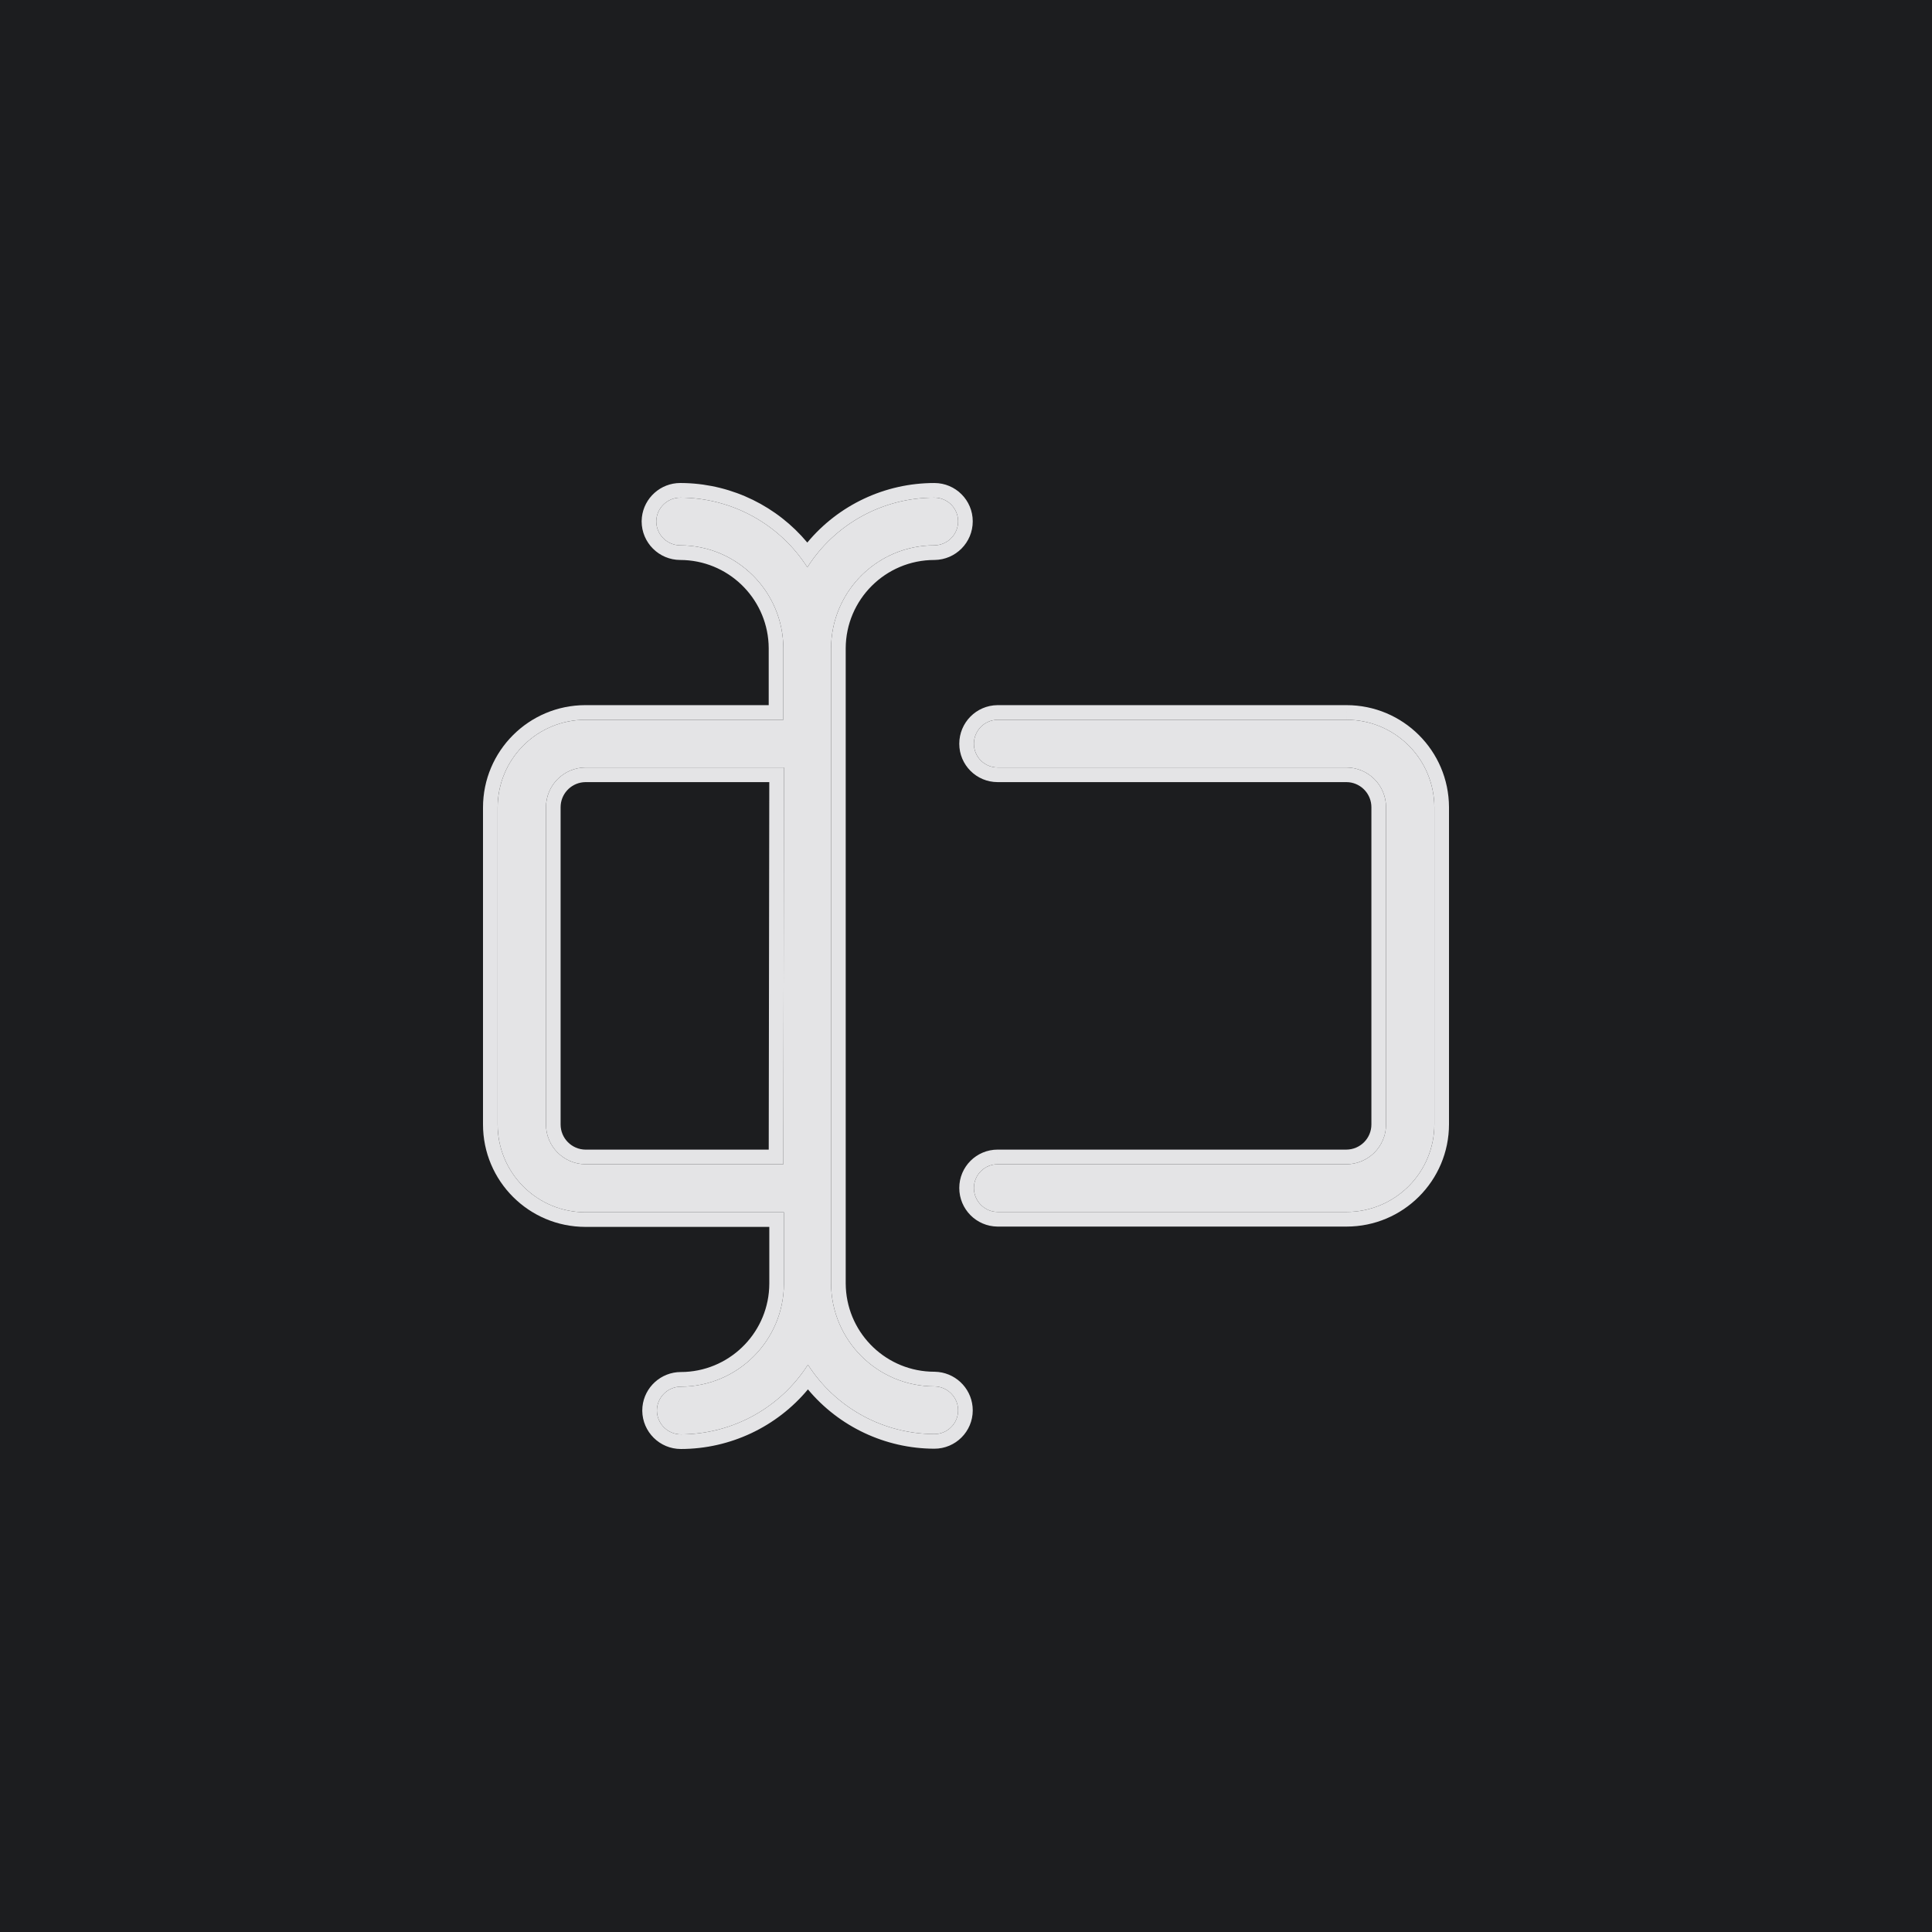
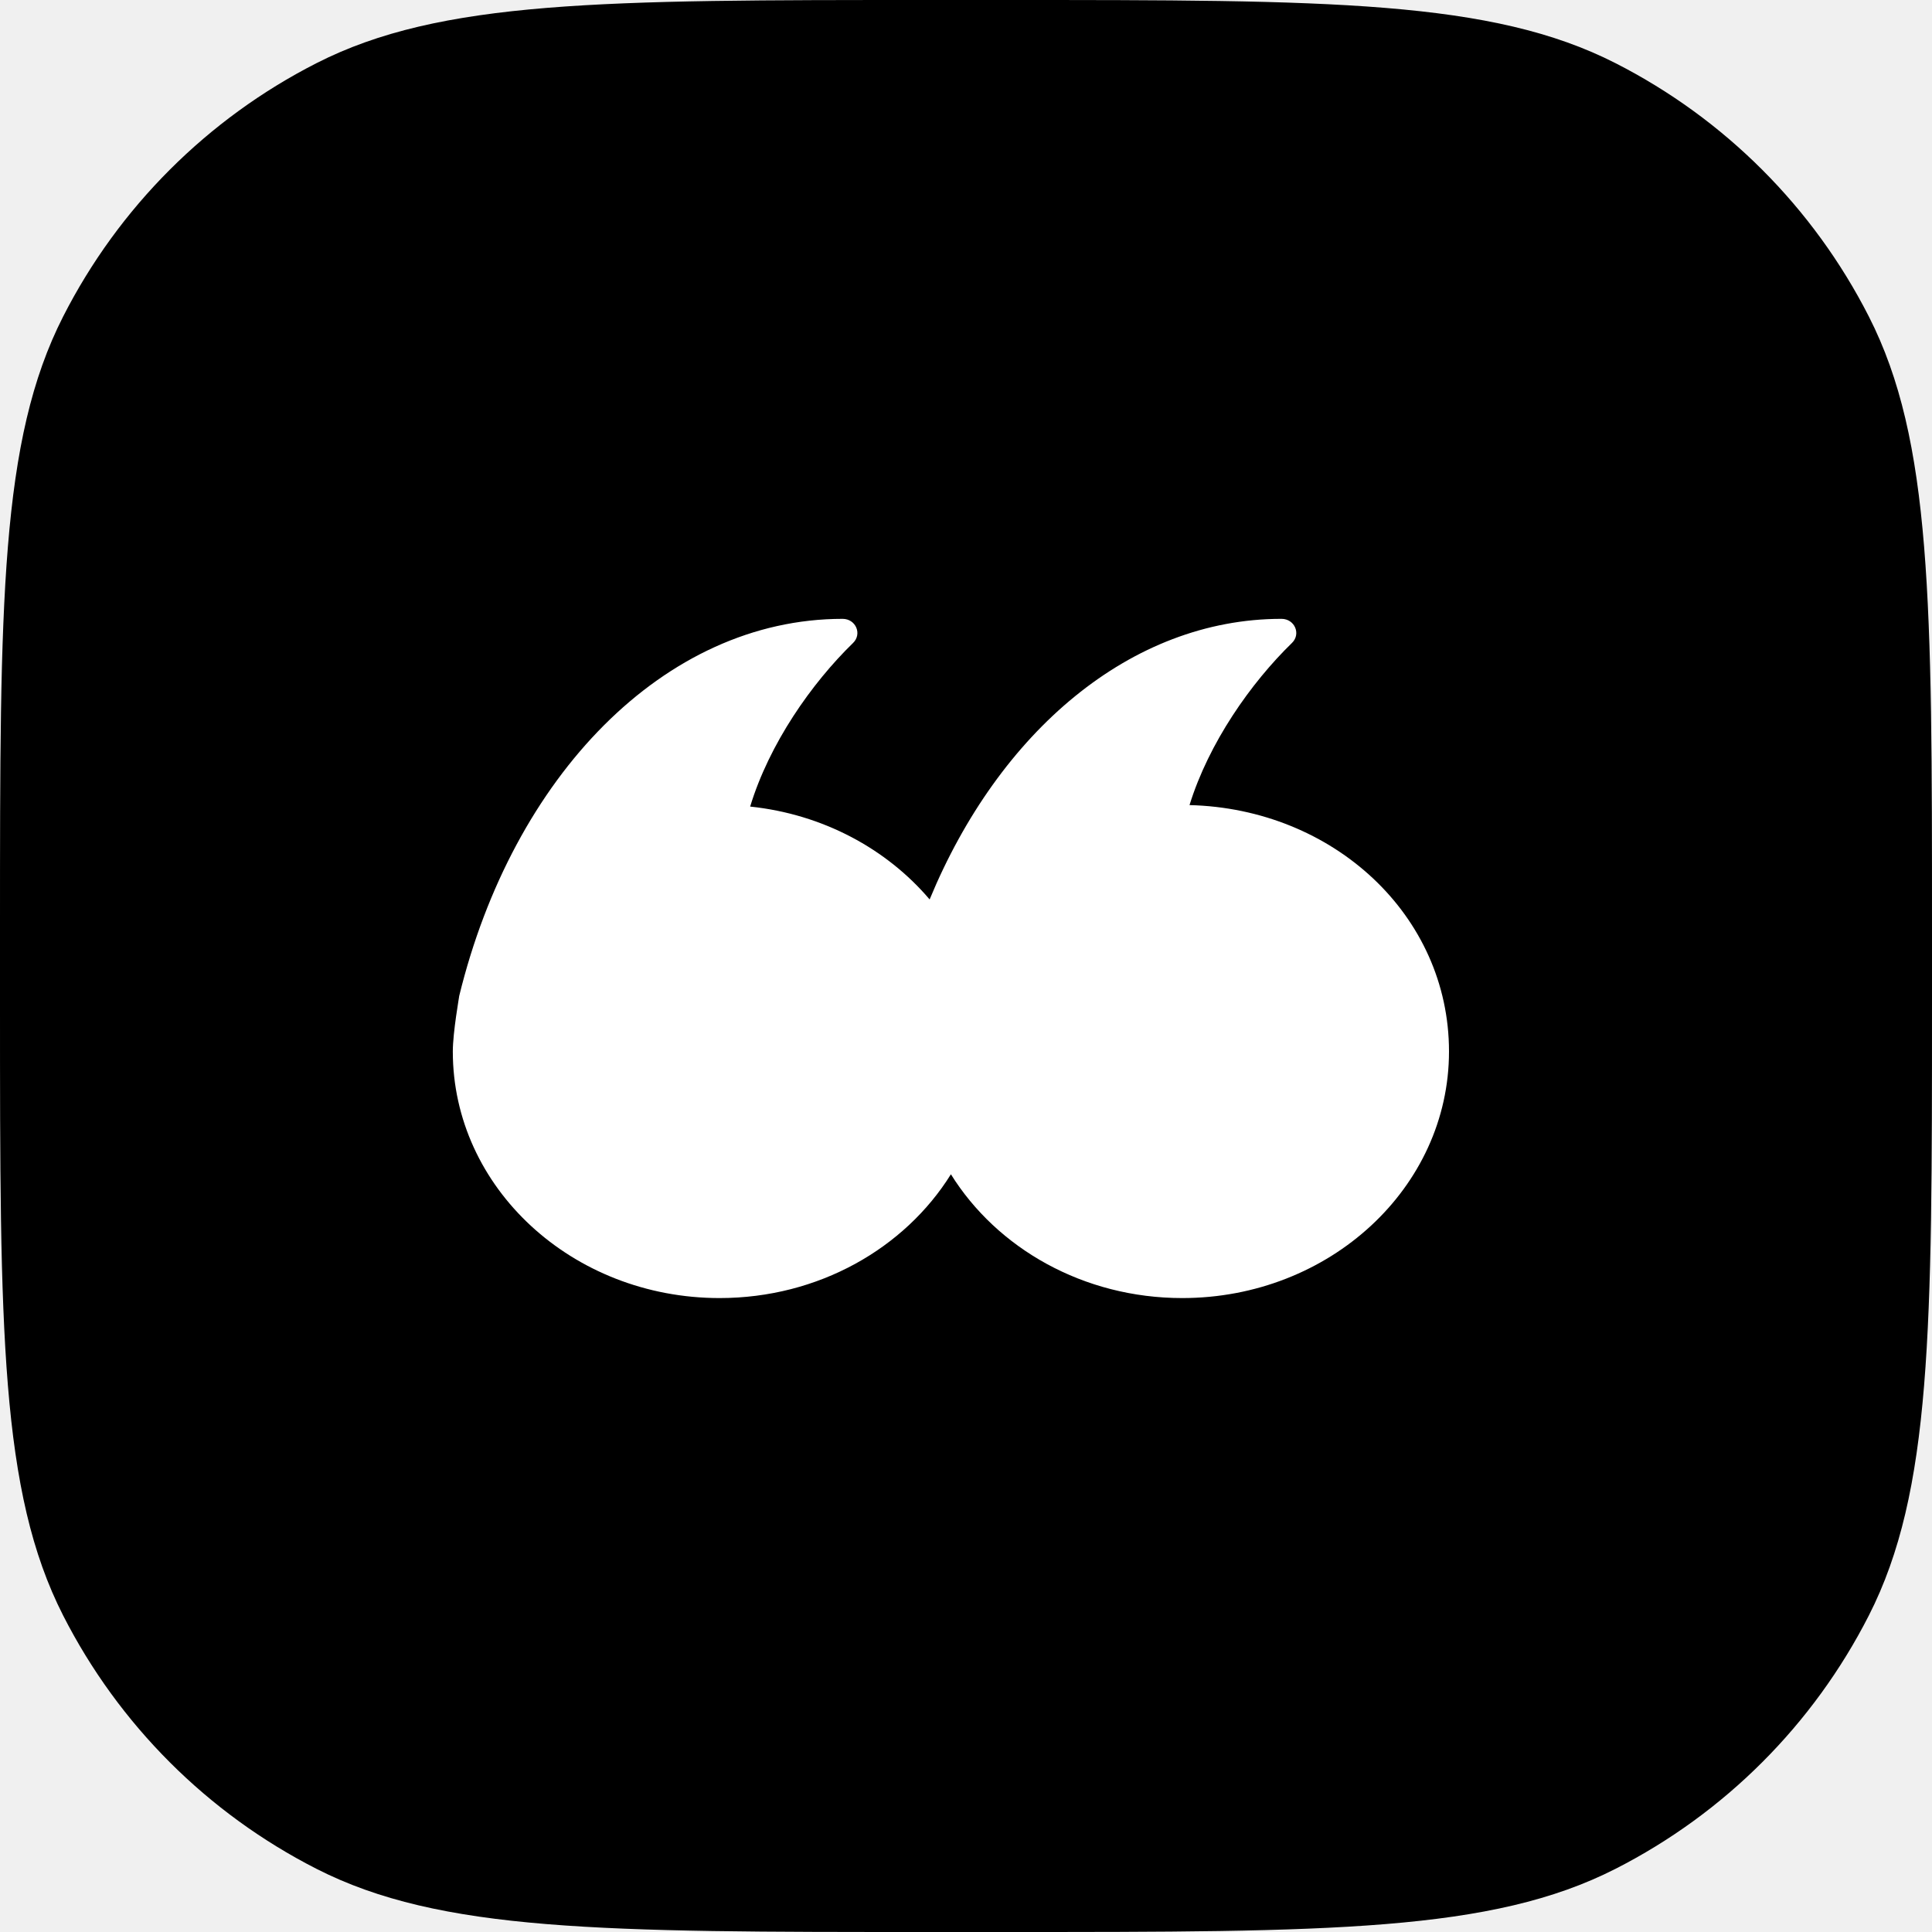
- <svg xmlns="http://www.w3.org/2000/svg" fill="none" viewBox="0 0 512 512">
-   <path fill="#1c1d1f" d="M0 0h512v512H0z" />
-   <path fill="#e4e4e6" d="M356.842 190.749h-92.463c-3.48.033-6.283 2.868-6.283 6.358 0 3.468 2.814 6.282 6.283 6.282h92.463c5.804.043 10.473 4.744 10.473 10.545v84.059c0 5.802-4.669 10.502-10.473 10.546h-92.463c-3.469 0-6.283 2.814-6.283 6.282 0 3.489 2.803 6.325 6.283 6.357h92.463c12.862 0 23.28-10.415 23.28-23.261v-83.984c-.044-12.825-10.451-23.184-23.28-23.184Z" />
-   <path fill="#e4e4e6" d="M380.122 297.917v-83.984c-.043-12.424-9.813-22.535-22.087-23.153l-1.193-.031.001-3.878c14.962 0 27.106 12.085 27.157 27.05v83.995c0 14.991-12.155 27.141-27.157 27.141h-92.5c-5.616-.052-10.126-4.627-10.126-10.237 0-5.611 4.552-10.161 10.161-10.162l.001 3.881-.642.034c-3.168.321-5.641 2.997-5.641 6.248l.03.645c.299 2.976 2.646 5.345 5.611 5.672l.642.04h92.463c12.46 0 22.626-9.775 23.249-22.065l.031-1.196Zm-16.688.075v-84.056c0-3.439-2.588-6.268-5.939-6.631l-.682-.035h-92.435c-5.609-.001-10.161-4.551-10.161-10.162 0-5.61 4.51-10.185 10.126-10.237h92.5l-.001 3.878h-92.463c-3.48.033-6.283 2.868-6.283 6.358l.03.642c.3 2.956 2.654 5.306 5.611 5.606l.642.034h92.463c5.804.043 10.473 4.744 10.473 10.545v84.059l-.052 1.074c-.499 4.945-4.406 8.875-9.349 9.41l-1.072.062h-92.463l-.001-3.881h92.435c3.675-.027 6.621-2.998 6.621-6.666Zm-115.81-153.474c3.48-.043 6.283-2.868 6.283-6.358 0-3.468-2.814-6.281-6.283-6.281-13.647-.011-26.346 6.958-33.666 18.463-7.353-11.484-20.04-18.441-33.666-18.463-3.491 0-6.327 2.803-6.371 6.281 0 3.512 2.858 6.358 6.371 6.358 15.054.044 27.261 12.247 27.305 27.297v18.932h-52.439c-12.861 0-23.279 10.415-23.279 23.261v83.984c0 12.847 10.418 23.272 23.279 23.272h52.592v18.921c-.043 15.05-12.239 27.253-27.305 27.297-3.512 0-6.359 2.846-6.359 6.358.043 3.478 2.869 6.281 6.359 6.281 13.637-.022 26.324-6.979 33.666-18.463 7.309 11.429 19.942 18.354 33.513 18.387 3.469 0 6.283-2.814 6.283-6.282 0-3.49-2.803-6.314-6.283-6.358-15.098 0-27.338-12.214-27.382-27.296V171.815c.044-15.083 12.283-27.297 27.382-27.297Zm-40.025 164.02H155.16c-5.803-.044-10.472-4.744-10.472-10.546v-84.059c0-5.801 4.669-10.502 10.472-10.545h52.592l-.153 105.15Z" />
-   <path fill="#e4e4e6" d="M128 297.99v-83.98c0-14.99 12.156-27.14 27.157-27.141l.001 3.878-1.198.031c-12.304.623-22.081 10.785-22.081 23.23v83.984l.03 1.195c.602 11.895 10.143 21.442 22.051 22.045l1.198.032h52.592v18.921c-.043 15.05-12.239 27.253-27.305 27.297l-.652.033c-3.206.327-5.707 3.034-5.707 6.325.041 3.261 2.526 5.93 5.712 6.251l.647.03c13.637-.022 26.324-6.979 33.666-18.463 7.081 11.072 19.157 17.915 32.243 18.362l1.27.025c3.252 0 5.929-2.474 6.25-5.641l.033-.641c0-3.49-2.803-6.314-6.283-6.358-15.098 0-27.338-12.214-27.382-27.296V171.815c.043-14.611 11.531-26.529 25.976-27.259l1.406-.038c3.261-.041 5.929-2.525 6.25-5.71l.033-.648c0-3.25-2.472-5.928-5.639-6.251l-.644-.03c-13.647-.011-26.346 6.958-33.666 18.463-7.353-11.484-20.04-18.441-33.666-18.463-3.491 0-6.327 2.803-6.371 6.281l.034.648c.325 3.207 3.043 5.71 6.337 5.71 15.054.044 27.261 12.247 27.305 27.297v18.932h-52.439l-.001-3.878h48.56v-15.041l-.035-1.207c-.661-12.355-10.882-22.184-23.399-22.222-5.641-.005-10.242-4.577-10.242-10.237v-.051l.065-1.035c.58-5.115 4.926-9.076 10.187-9.076l1.404.025c12.56.42 24.273 6.204 32.248 15.758 8.252-9.933 20.566-15.787 33.677-15.778 5.61 0 10.166 4.545 10.166 10.157 0 5.62-4.521 10.167-10.116 10.237h-.05c-12.959.001-23.463 10.485-23.5 23.429v168.268l.035 1.207c.662 12.383 10.911 22.221 23.465 22.222h.05l1.035.066c5.107.577 9.081 4.902 9.081 10.172 0 5.611-4.556 10.161-10.166 10.161-13.032-.031-25.28-5.859-33.511-15.722-8.264 9.917-20.562 15.777-33.661 15.798-5.619 0-10.172-4.515-10.243-10.111v-.051l.051-1.045c.524-5.16 4.881-9.187 10.177-9.192l1.202-.03c12.368-.659 22.194-10.877 22.237-23.384v-15.046h-48.717C140.154 325.14 128 312.978 128 297.99Zm79.599 10.548H155.16l-1.074-.063c-4.942-.536-8.845-4.465-9.344-9.409l-.054-1.074v-84.059c0-5.801 4.669-10.502 10.472-10.545h52.592l-.153 105.15Zm-59.033-10.543c.001 3.667 2.952 6.639 6.626 6.667h48.53l.147-97.394h-48.682l-.677.04c-3.352.362-5.944 3.187-5.944 6.626v84.061Z" />
+ <svg xmlns="http://www.w3.org/2000/svg" fill="none" viewBox="0 0 256 256">
+   <path fill="#000" d="M0 122.88c0-43.012 0-64.518 8.371-80.947 7.363-14.451 19.112-26.2 33.563-33.563C58.362 0 79.868 0 122.88 0h10.24c43.012 0 64.518 0 80.946 8.371 14.451 7.363 26.2 19.112 33.563 33.563C256 58.362 256 79.868 256 122.88v10.24c0 43.012 0 64.518-8.371 80.946-7.363 14.451-19.112 26.2-33.563 33.563C197.638 256 176.132 256 133.12 256h-10.24c-43.012 0-64.518 0-80.947-8.371-14.451-7.363-26.2-19.112-33.563-33.563C0 197.638 0 176.132 0 133.12v-10.24Z" />
+   <path fill="#fff" d="M157.617 106.678c2.56-8.259 8.111-16.165 13.575-21.485 1.224-1.19.362-3.193-1.387-3.193-20.006 0-37.444 14.99-46.624 37.181-5.689-6.699-14.144-11.297-23.781-12.306 2.534-8.333 8.128-16.321 13.636-21.681 1.224-1.19.362-3.193-1.388-3.193-23.66 0-43.718 20.942-50.803 49.979.026-.033-.845 4.786-.845 7.347C60 157.371 75.826 172 95.349 172c13.11 0 24.548-6.6 30.651-16.402C132.103 165.4 143.541 172 156.651 172 176.174 172 192 157.371 192 139.326c0-18.044-15.317-32.181-34.401-32.648h.018Z" />
</svg>
